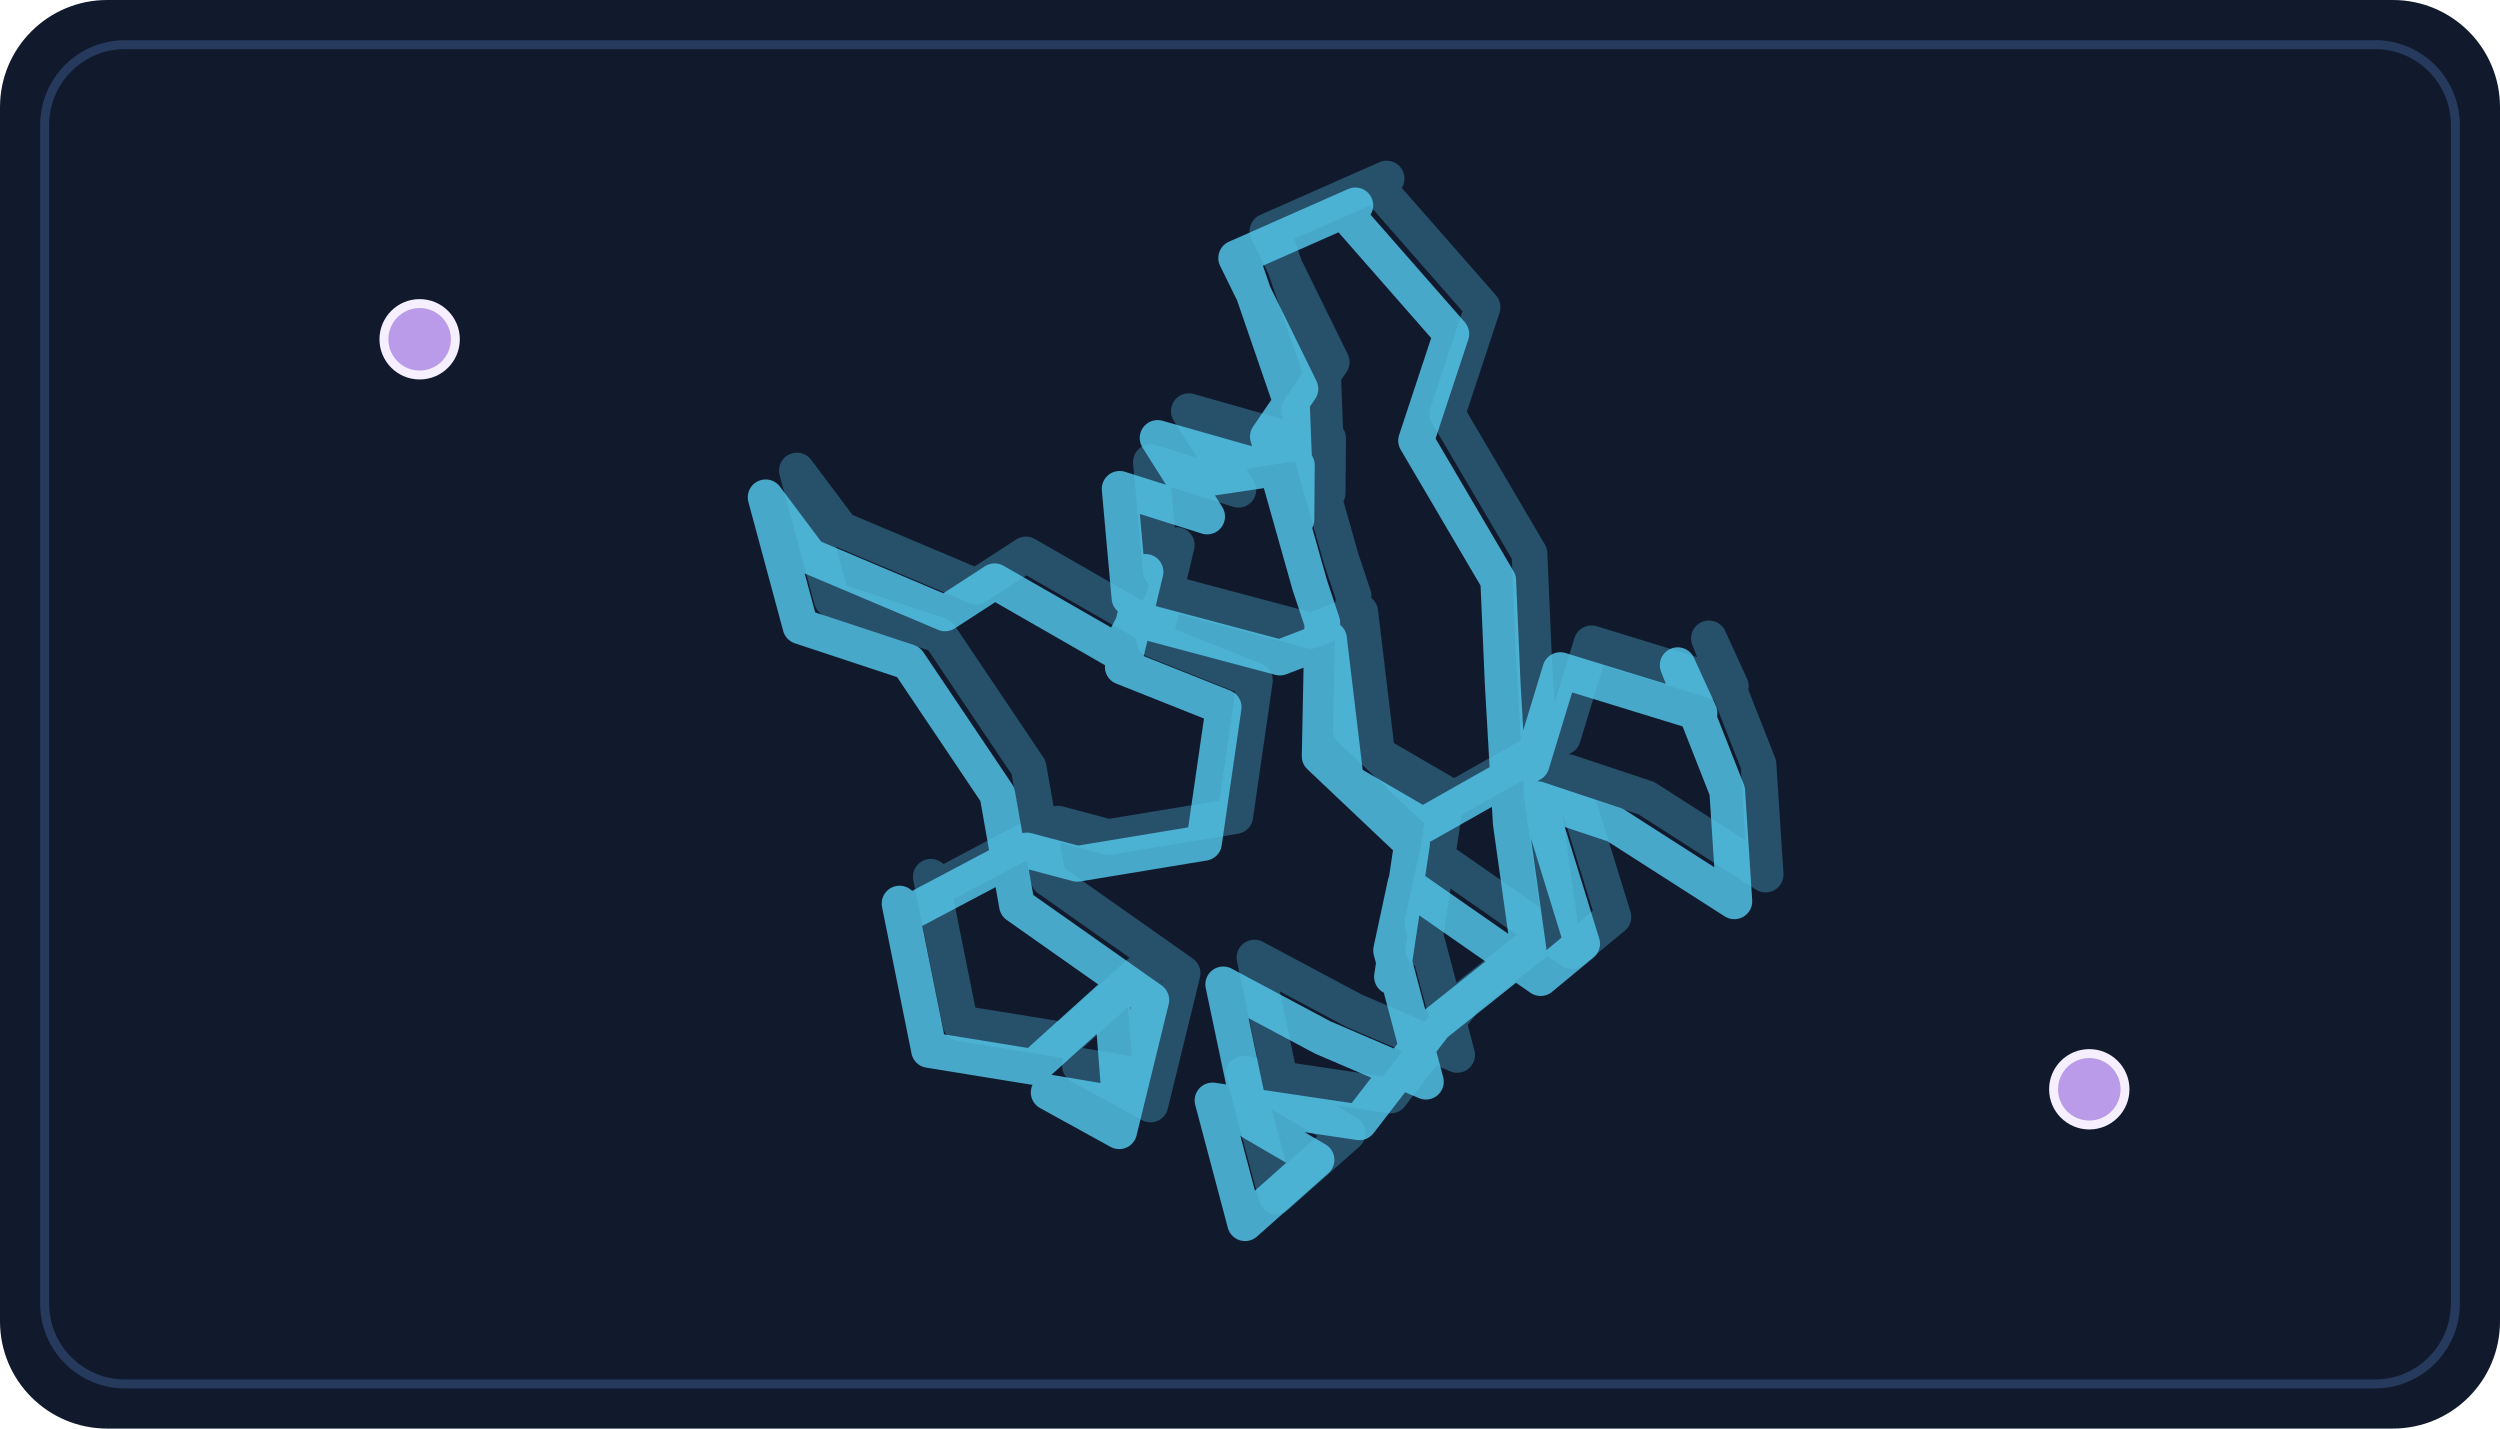
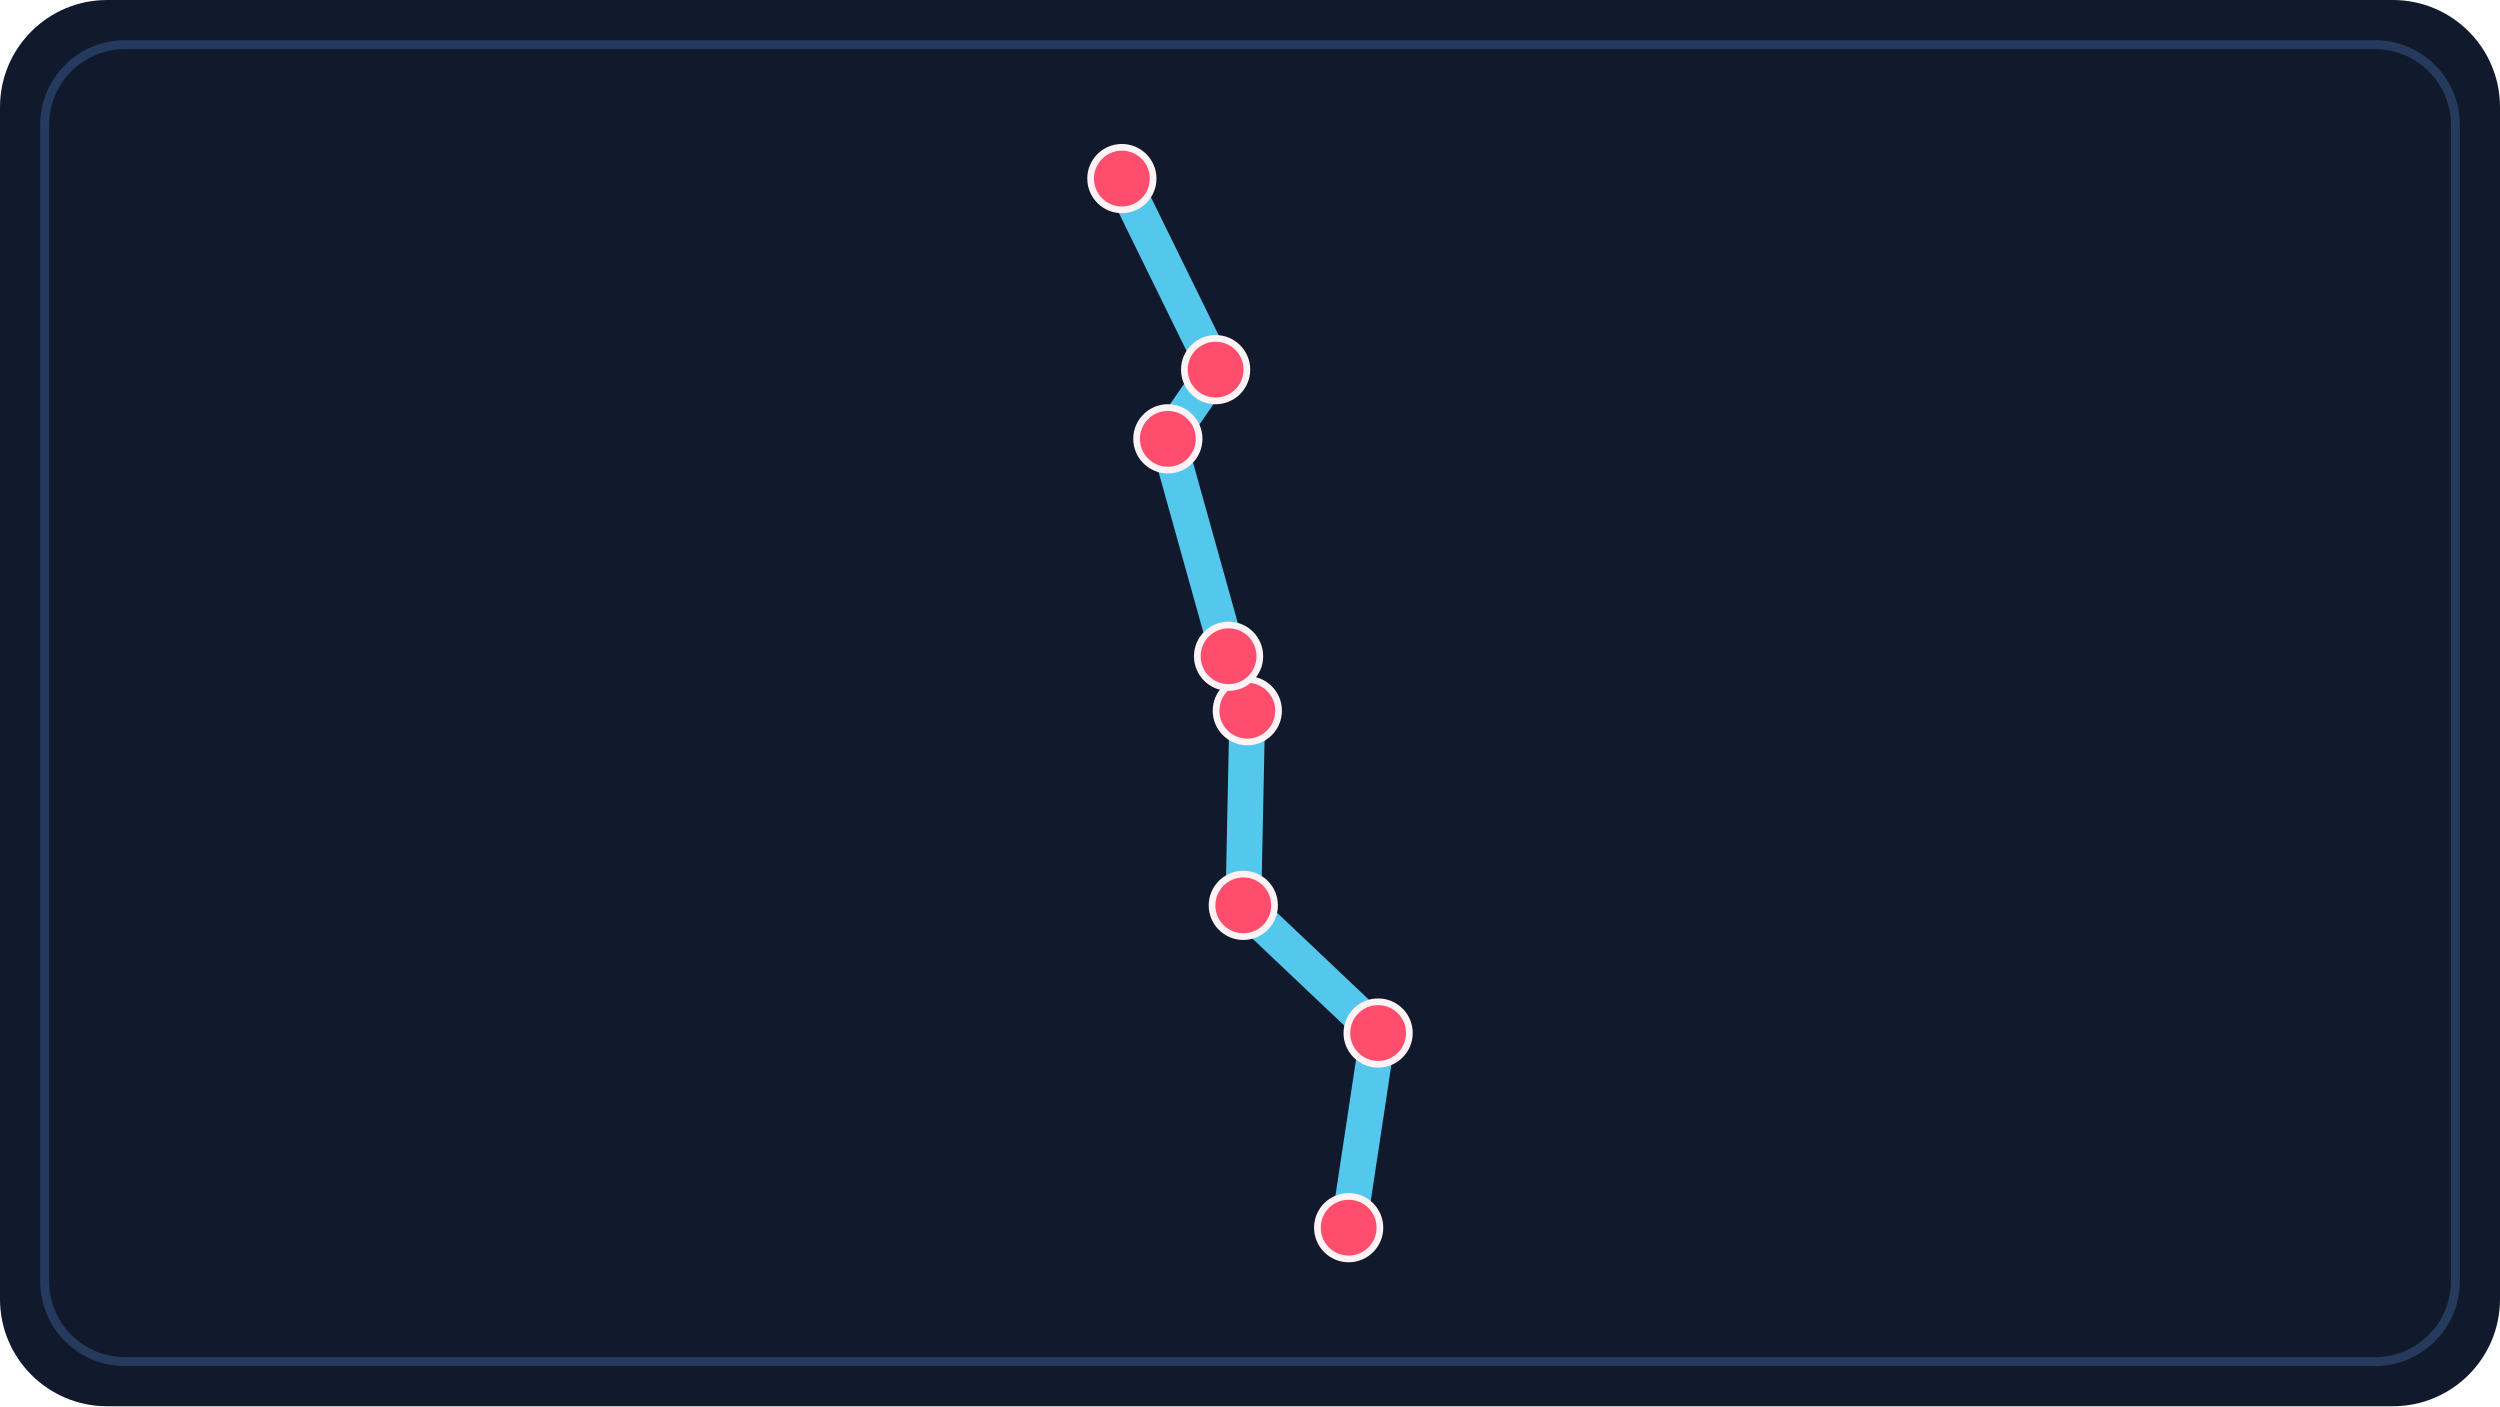
- <svg xmlns="http://www.w3.org/2000/svg" viewBox="0 0 560 320" role="img" aria-labelledby="title description">
-   <rect width="560" height="320" rx="24" fill="#111a2d" />
-   <rect x="10" y="10" width="540" height="300" rx="18" fill="none" stroke="#263a5e" stroke-width="2" />
-   <polyline points="318.8,212.8 323.3,183.0 302.6,163.4 303.2,133.5 300.4,125.1 291.0,91.8 298.3,81.1 283.9,51.8 310.6,40.0 307.9,41.2 332.1,68.8 324.2,92.7 342.6,124.0 343.6,147.1 345.4,178.3 349.4,206.8 328.4,223.5 311.5,245.4 278.6,240.5 285.9,268.0 301.9,253.8 287.5,245.4 281.0,214.5 303.3,226.4 326.4,236.3 318.6,206.9 321.8,192.0 352.1,213.1 361.4,205.4 351.4,173.0 368.8,178.8 395.5,195.9 393.9,171.2 382.8,143.0 387.7,153.7 356.5,144.1 350.1,165.1 325.7,178.9 308.5,168.9 304.7,137.1 293.7,141.3 261.4,132.7 257.5,140.1 229.8,124.2 218.7,131.4 188.4,118.6 178.5,105.4 186.3,134.3 210.5,142.3 230.4,171.9 234.8,196.8 264.9,218.0 257.7,247.4 241.9,238.7 257.9,241.4 256.0,217.2 238.5,233.0 215.1,229.2 208.5,196.4 210.9,198.3 237.0,184.5 248.3,187.5 276.7,182.8 281.1,152.4 258.5,143.4 263.6,122.1 260.0,127.9 257.8,103.5 277.4,109.7 266.3,92.1 286.7,97.9 274.7,101.6 297.5,98.2 297.4,110.4 296.4,84.7 285.0,51.6" fill="none" stroke="#54c7ec" stroke-width="8" stroke-linecap="round" stroke-linejoin="round" opacity="0.32" />
-   <polyline points="311.8,218.8 316.3,189.0 295.6,169.4 296.2,139.5 293.4,131.1 284.0,97.8 291.3,87.1 276.9,57.8 303.6,46.0 300.9,47.2 325.1,74.8 317.2,98.7 335.6,130.0 336.6,153.1 338.4,184.3 342.4,212.8 321.4,229.5 304.5,251.4 271.6,246.5 278.9,274.0 294.9,259.8 280.5,251.4 274.0,220.5 296.3,232.4 319.4,242.3 311.6,212.9 314.8,198.0 345.1,219.1 354.4,211.4 344.4,179.0 361.8,184.8 388.5,201.9 386.9,177.2 375.8,149.0 380.7,159.7 349.5,150.1 343.1,171.1 318.7,184.9 301.5,174.9 297.7,143.1 286.7,147.3 254.4,138.7 250.5,146.1 222.8,130.2 211.7,137.4 181.4,124.6 171.5,111.4 179.3,140.3 203.5,148.3 223.4,177.9 227.8,202.8 257.9,224.0 250.7,253.4 234.9,244.7 250.9,247.4 249.0,223.2 231.5,239.0 208.1,235.2 201.5,202.4 203.9,204.3 230.0,190.5 241.3,193.5 269.7,188.8 274.1,158.4 251.5,149.4 256.6,128.1 253.0,133.9 250.8,109.5 270.4,115.7 259.3,98.1 279.7,103.9 267.7,107.6 290.5,104.2 290.4,116.4 289.4,90.7 278.0,57.6" fill="none" stroke="#54c7ec" stroke-width="8" stroke-linecap="round" stroke-linejoin="round" opacity="0.82" />
-   <circle cx="94" cy="76" r="8" fill="#b99bea" stroke="#f5efff" stroke-width="2" />
-   <circle cx="468" cy="244" r="8" fill="#b99bea" stroke="#f5efff" stroke-width="2" />
+ <svg xmlns="http://www.w3.org/2000/svg" viewBox="0 0 560 315" role="img" aria-labelledby="title description">
+   <rect width="560" height="315" rx="24" fill="#111a2d" />
+   <rect x="10" y="10" width="540" height="295" rx="18" fill="none" stroke="#263a5e" stroke-width="2" />
+   <polyline points="302.1,275.0 308.7,231.4 278.5,202.8 279.4,159.2 275.2,147.0 261.6,98.3 272.3,82.8 251.3,40.0" fill="none" stroke="#54c7ec" stroke-width="8" stroke-linecap="round" stroke-linejoin="round" opacity="1.0" />
+   <circle cx="302.1" cy="275.0" r="7" fill="#ff4d6d" stroke="#fff3f5" stroke-width="1.5" opacity="1.0" />
+   <circle cx="308.7" cy="231.4" r="7" fill="#ff4d6d" stroke="#fff3f5" stroke-width="1.5" opacity="1.0" />
+   <circle cx="278.5" cy="202.8" r="7" fill="#ff4d6d" stroke="#fff3f5" stroke-width="1.5" opacity="1.0" />
+   <circle cx="279.4" cy="159.2" r="7" fill="#ff4d6d" stroke="#fff3f5" stroke-width="1.5" opacity="1.0" />
+   <circle cx="275.2" cy="147.0" r="7" fill="#ff4d6d" stroke="#fff3f5" stroke-width="1.5" opacity="1.0" />
+   <circle cx="261.6" cy="98.3" r="7" fill="#ff4d6d" stroke="#fff3f5" stroke-width="1.5" opacity="1.0" />
+   <circle cx="272.3" cy="82.8" r="7" fill="#ff4d6d" stroke="#fff3f5" stroke-width="1.5" opacity="1.0" />
+   <circle cx="251.3" cy="40.0" r="7" fill="#ff4d6d" stroke="#fff3f5" stroke-width="1.5" opacity="1.0" />
</svg>
